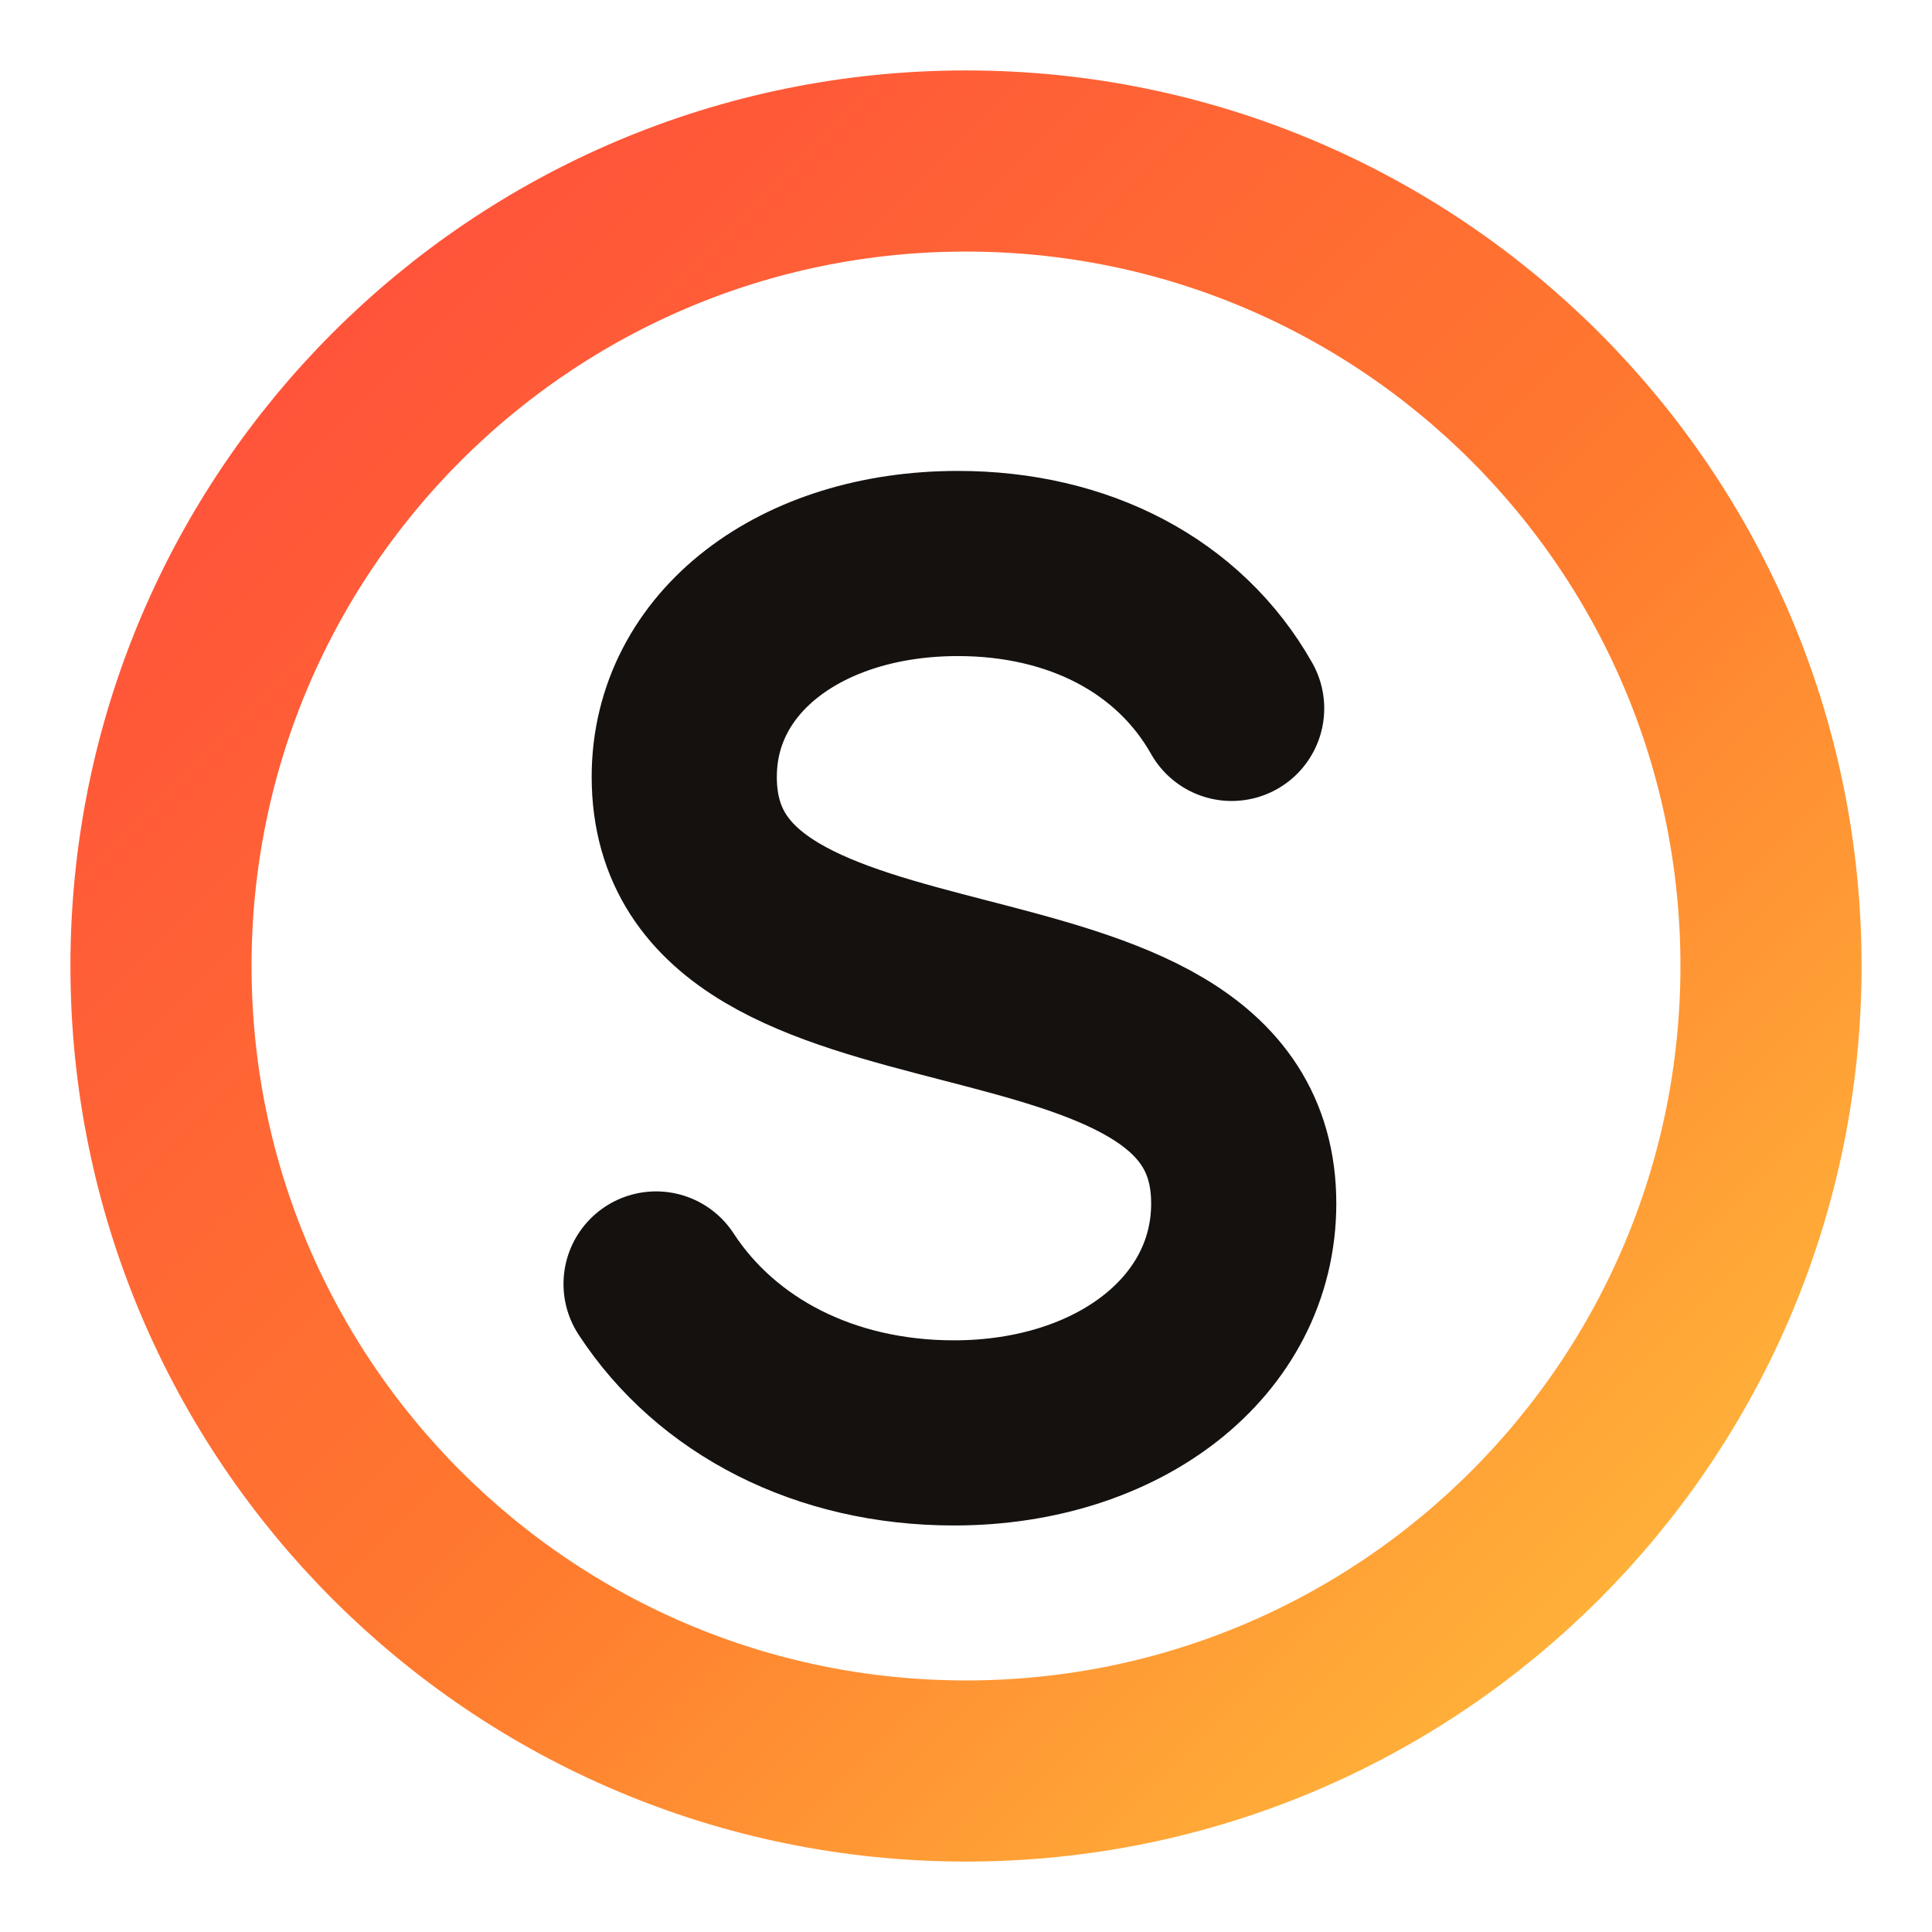
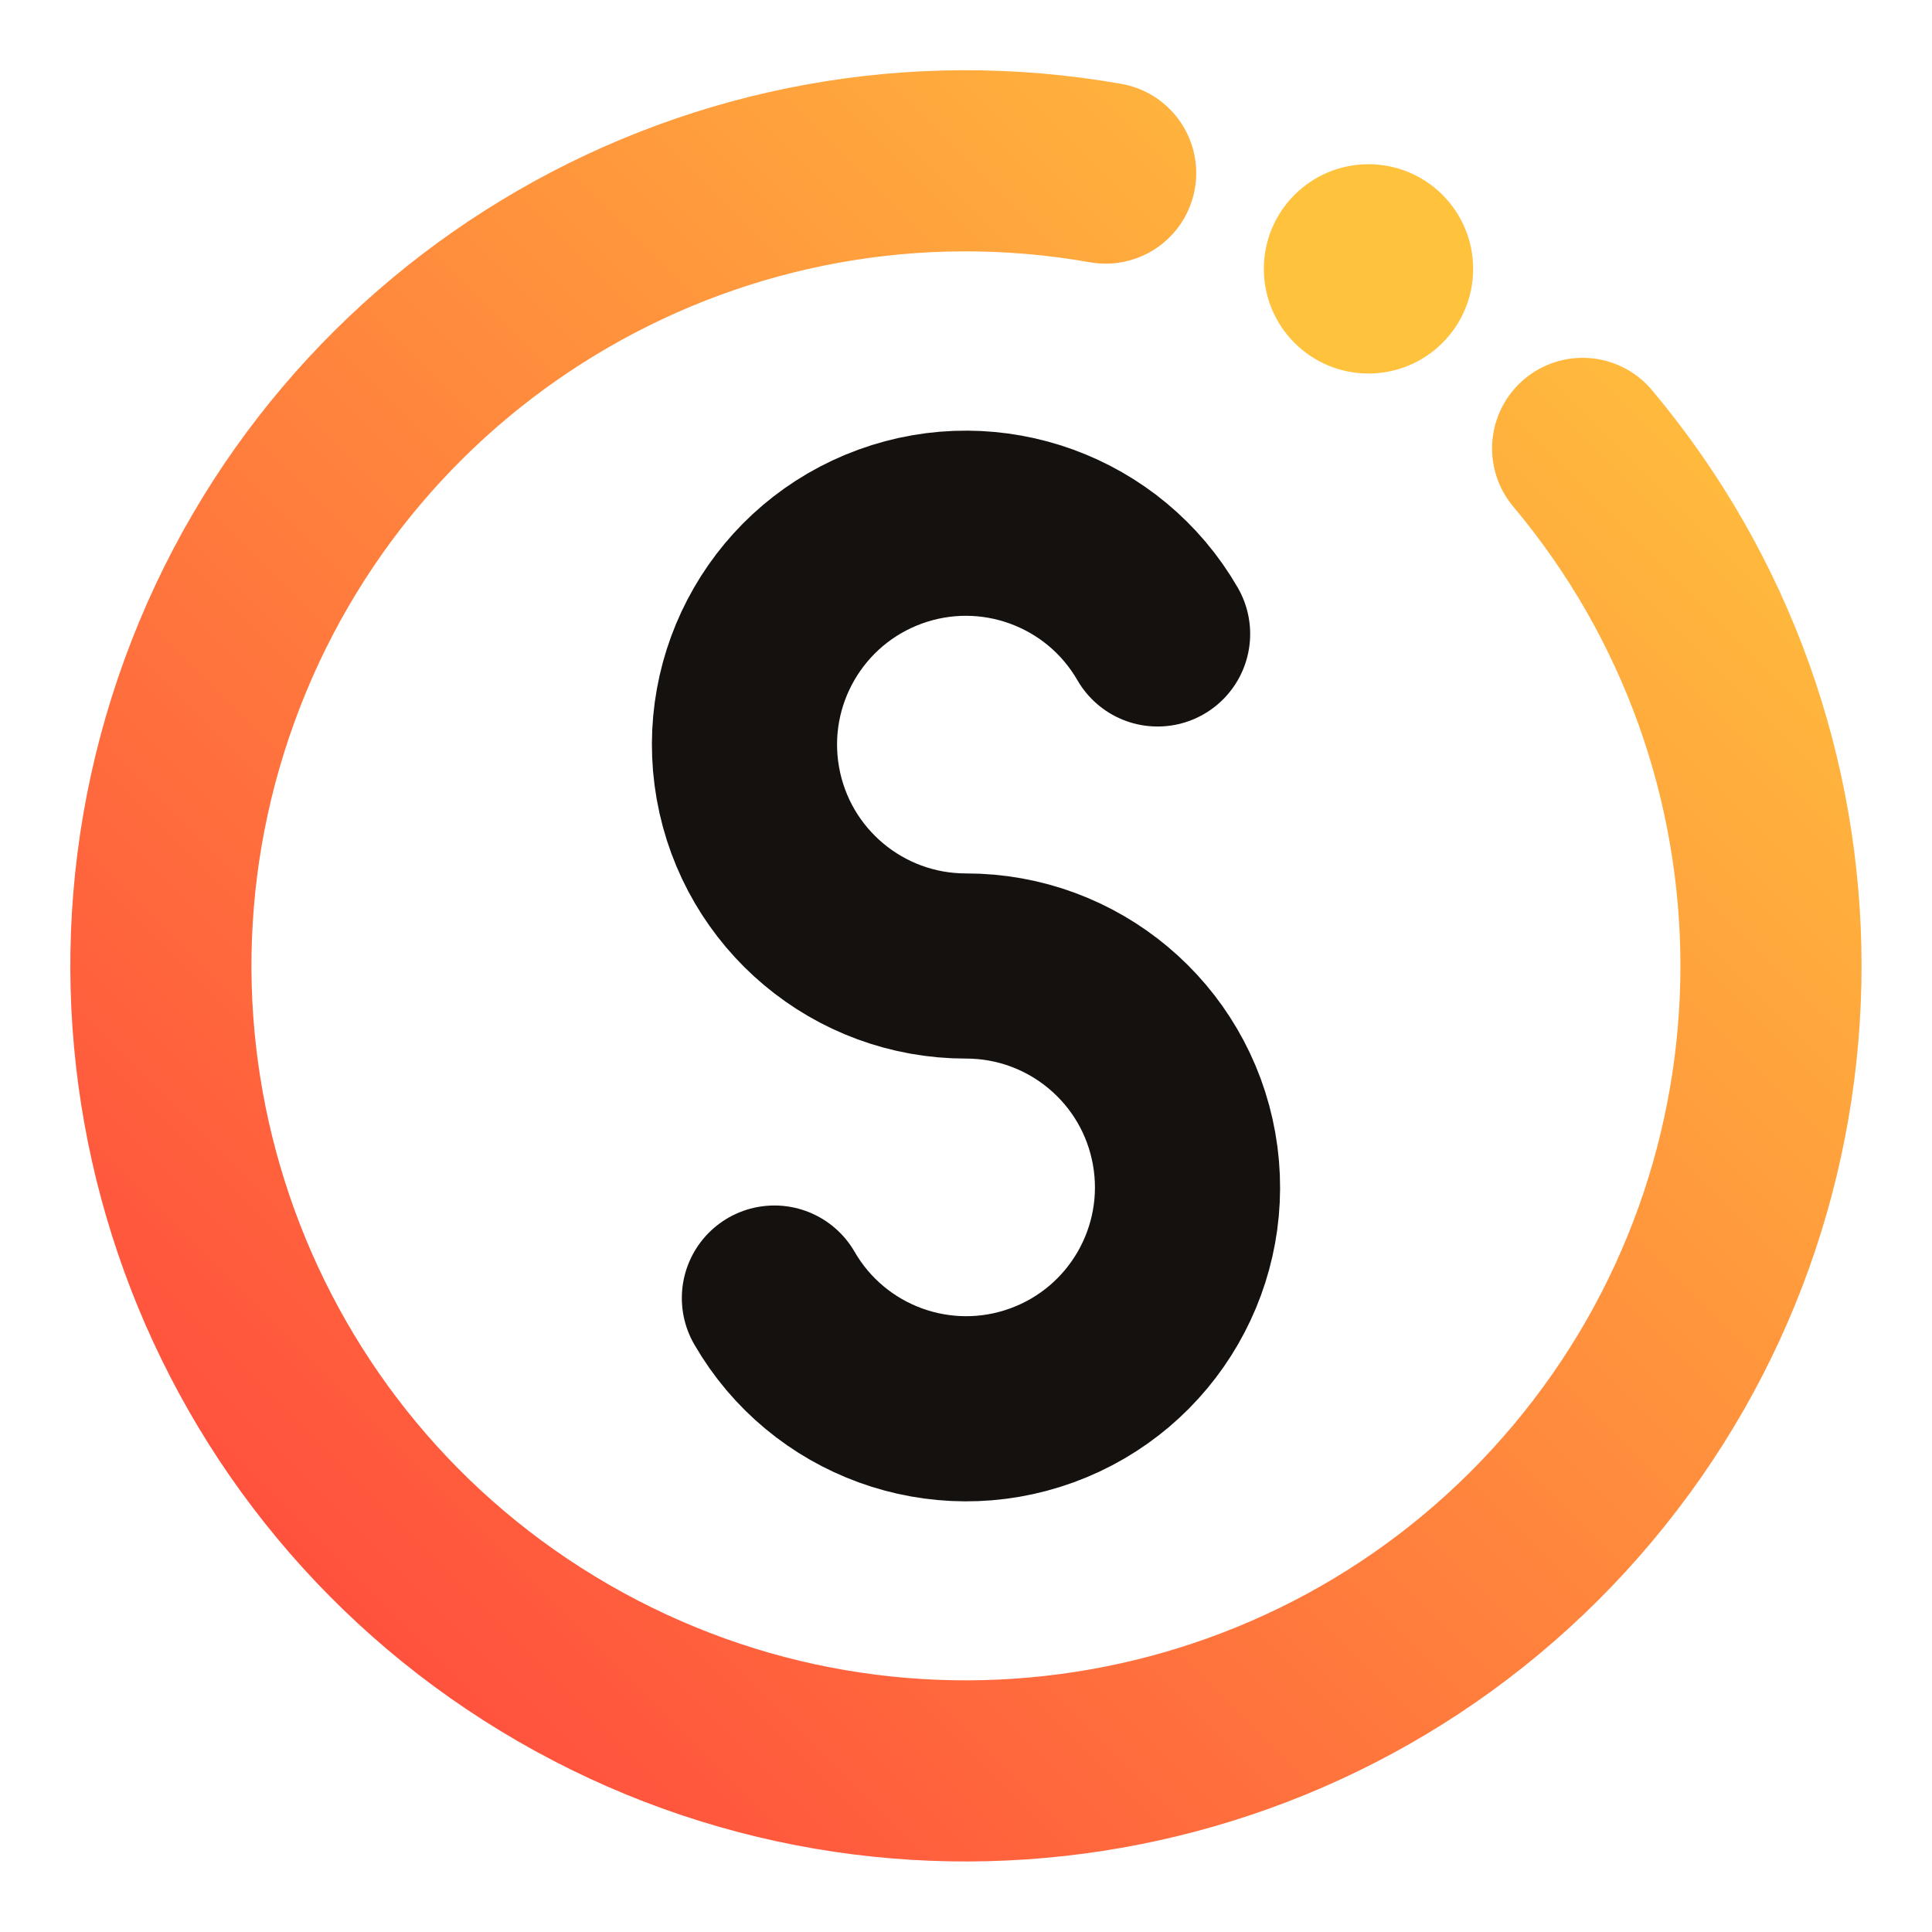
<svg xmlns="http://www.w3.org/2000/svg" viewBox="0 0 48 48" width="48" height="48" role="img" aria-label="Slips">
  <defs>
-     <linearGradient id="ring" x1="0" y1="0" x2="1" y2="1">
+     <linearGradient id="ring" gradientUnits="userSpaceOnUse" x1="6" y1="42" x2="42" y2="6">
      <stop offset="0" stop-color="#FF4A3D" />
-       <stop offset=".55" stop-color="#FF7A2E" />
      <stop offset="1" stop-color="#FFC23D" />
    </linearGradient>
  </defs>
-   <circle cx="24" cy="24" r="20" fill="none" stroke="url(#ring)" stroke-width="4.5" />
-   <path d="M30.6 17.6c-1.3-2.3-3.8-3.6-6.8-3.6-3.9 0-6.8 2.2-6.8 5.3 0 7 13.9 3.6 13.9 10.6 0 3.3-3.1 5.7-7.2 5.7-3.2 0-5.9-1.4-7.4-3.7" fill="none" stroke="#15110F" stroke-width="4.6" stroke-linecap="round" stroke-linejoin="round" />
+   <path d="M39.32 11.14A20 20 0 1 1 27.47 4.3" fill="none" stroke="url(#ring)" stroke-width="4.5" stroke-linecap="round" />
+   <circle cx="34" cy="6.68" r="2.6" fill="#FFC23D" />
+   <path d="M28.76 15.75A5.5 5.5 0 1 0 24 24A5.5 5.5 0 1 1 19.24 32.25" fill="none" stroke="#15110F" stroke-width="4.6" stroke-linecap="round" />
</svg>
